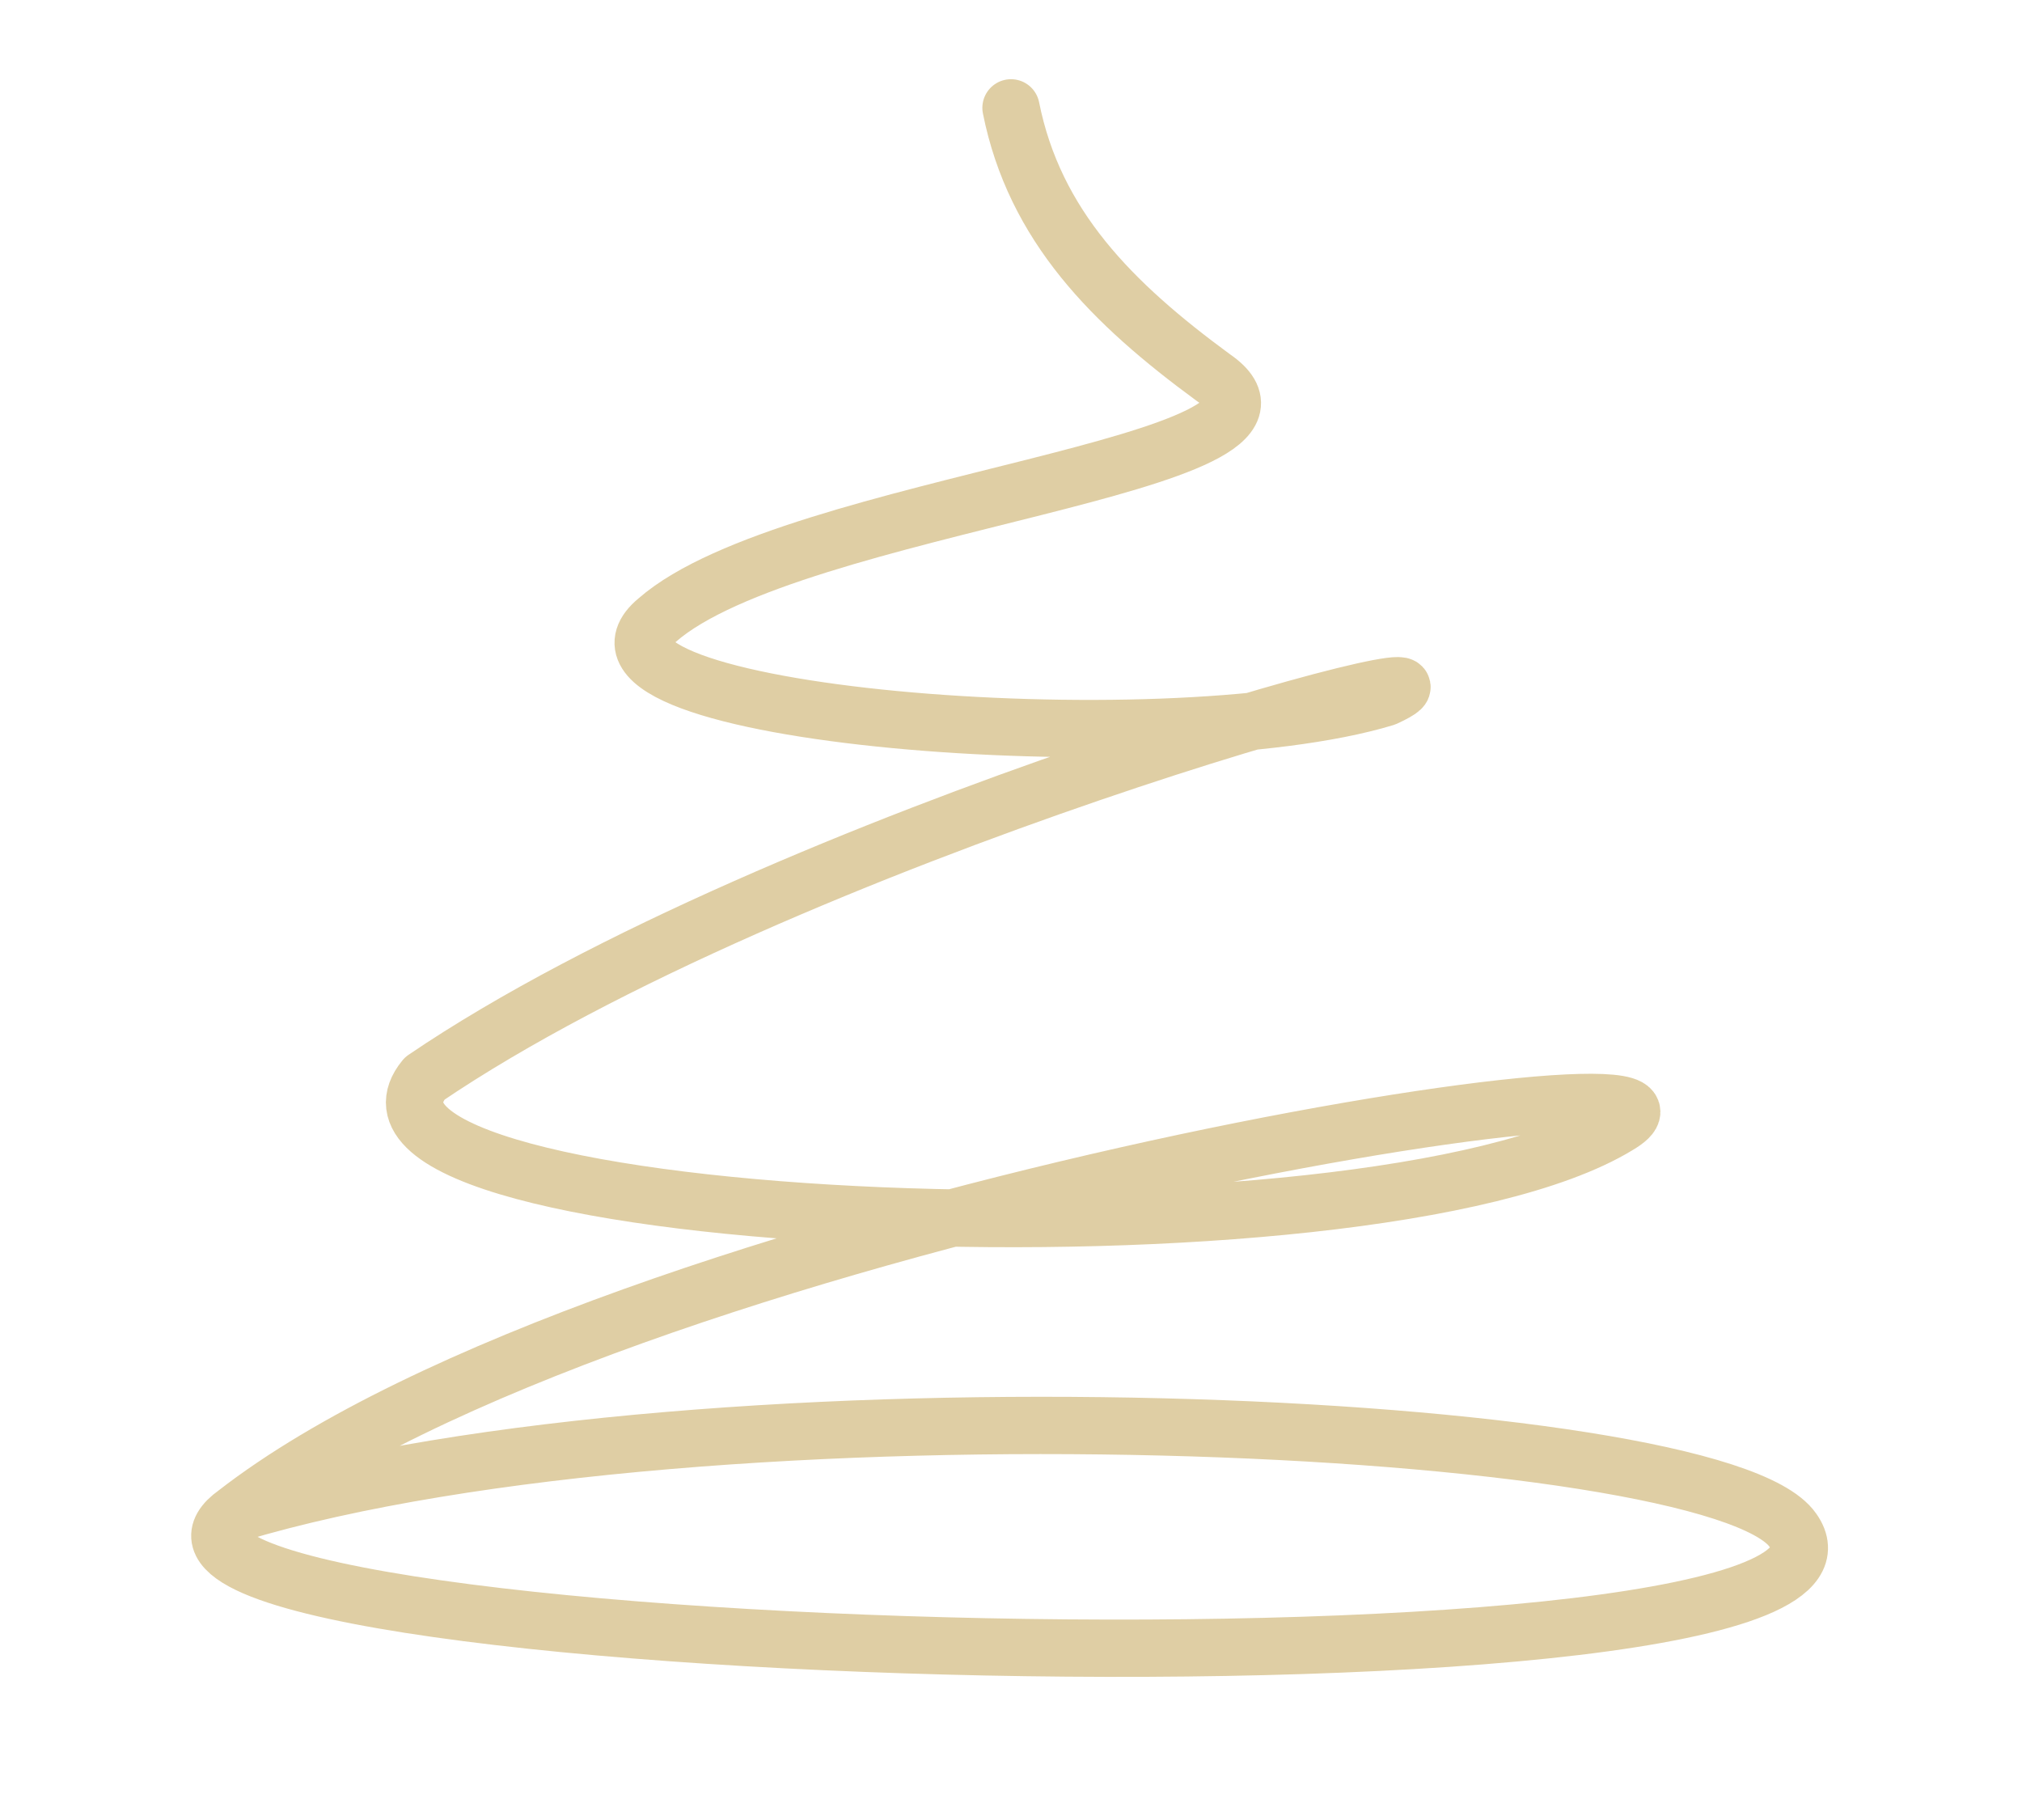
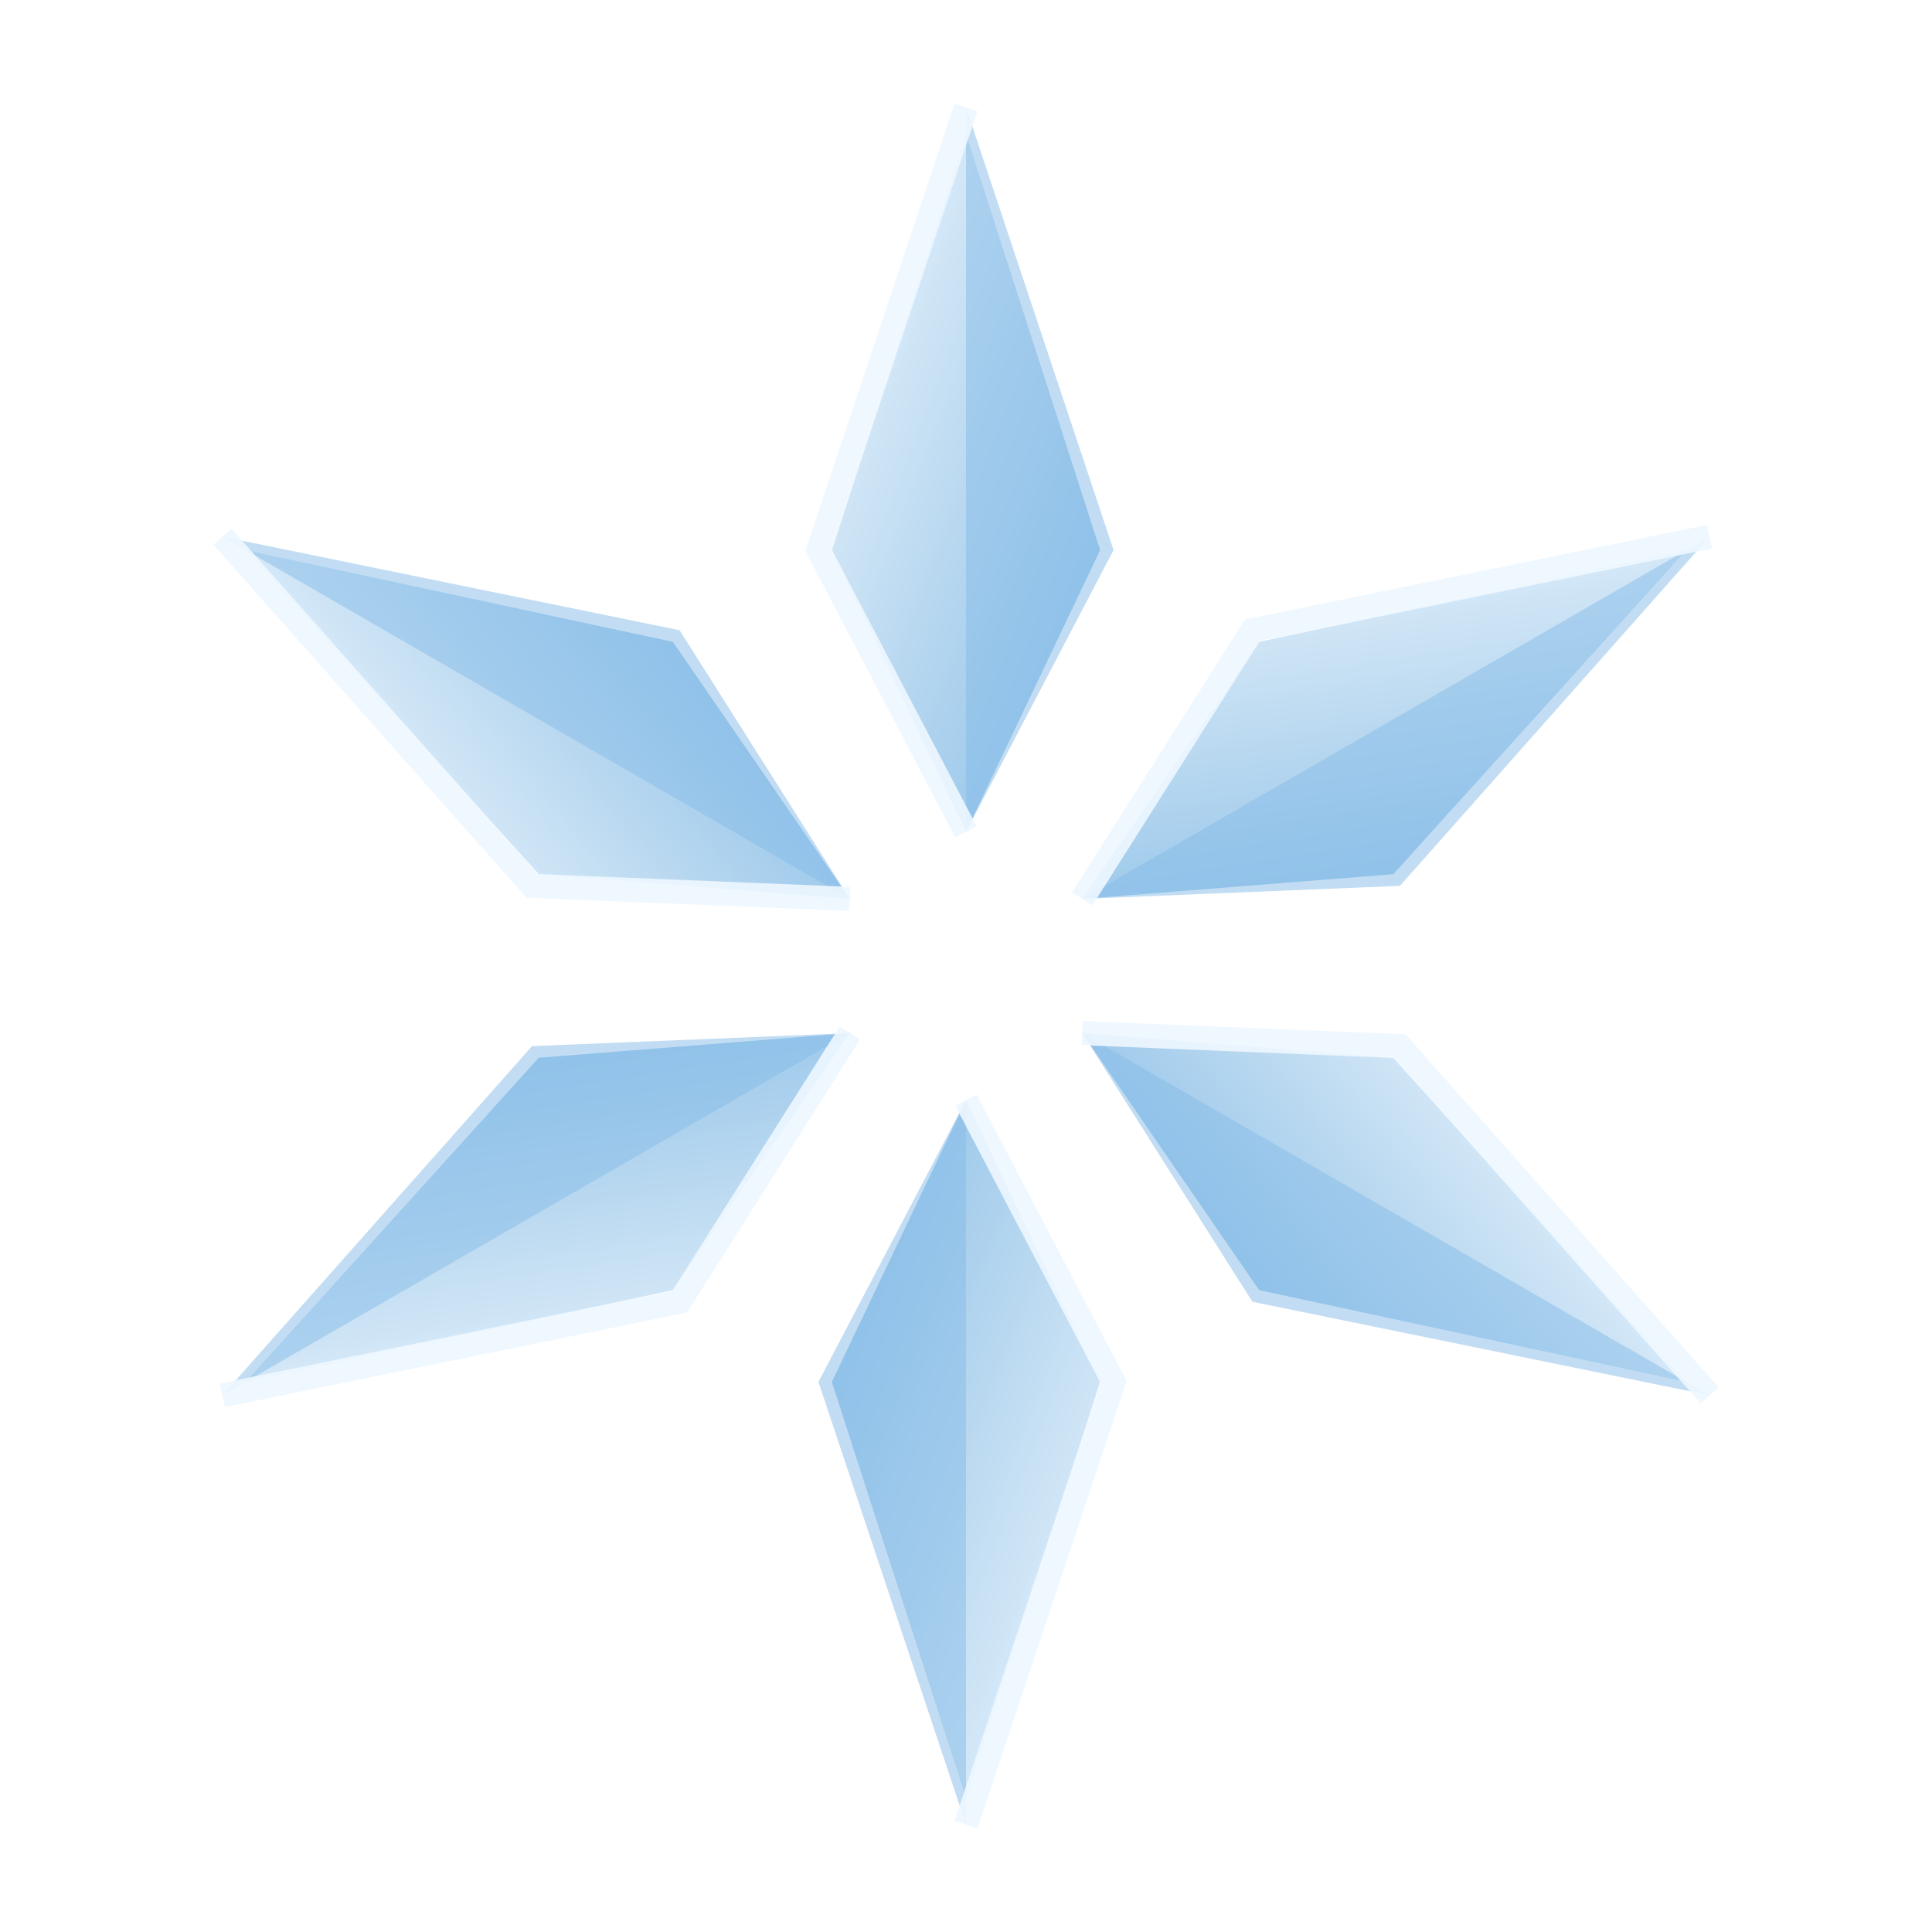
- <svg xmlns="http://www.w3.org/2000/svg" width="600" height="540" viewBox="0 0 600 540" role="img" aria-label="윈터라이트 작은 트리 로고">
-   <path d="M70 449 C210 407 509 421 532 454 C571 509 8 493 70 449 C182 362 526 307 480 334 C406 379 89 365 126 320 C232 248 452 188 411 207 C345 227 161 212 195 184 C235 149 398 138 360 112 C330 90 307 67 300 32" fill="none" stroke="#dfcea4" stroke-width="17" stroke-linecap="round" stroke-linejoin="round" />
+ <svg xmlns="http://www.w3.org/2000/svg" width="144" height="144" viewBox="0 0 144 144" role="img" aria-label="WINTERLIGHT compact crystal">
+   <defs>
+     <linearGradient id="crystal" x1="0" y1="0" x2="1" y2="1">
+       <stop stop-color="#eef7ff" />
+       <stop offset=".46" stop-color="#bedbf1" />
+       <stop offset="1" stop-color="#86bce7" />
+     </linearGradient>
+   </defs>
+   <g data-symbol="snow-crystal" transform="translate(72 72) scale(1)">
+     <g transform="rotate(0)">
+       <path d="M0 -62L10 -31 0 -10 -10 -31Z" fill="url(#crystal)" />
+       <path d="M0 -64L0 -10 11 -31Z" fill="#86bce7" opacity=".5" />
+       <path d="M0 -64L-11 -31 0 -10" fill="none" stroke="#eef7ff" stroke-width="1.8" opacity=".9" />
+     </g>
+     <g transform="rotate(60)">
+       <path d="M0 -62L10 -31 0 -10 -10 -31Z" fill="url(#crystal)" />
+       <path d="M0 -64L0 -10 11 -31Z" fill="#86bce7" opacity=".5" />
+       <path d="M0 -64L-11 -31 0 -10" fill="none" stroke="#eef7ff" stroke-width="1.8" opacity=".9" />
+     </g>
+     <g transform="rotate(120)">
+       <path d="M0 -62L10 -31 0 -10 -10 -31Z" fill="url(#crystal)" />
+       <path d="M0 -64L0 -10 11 -31Z" fill="#86bce7" opacity=".5" />
+       <path d="M0 -64L-11 -31 0 -10" fill="none" stroke="#eef7ff" stroke-width="1.8" opacity=".9" />
+     </g>
+     <g transform="rotate(180)">
+       <path d="M0 -62L10 -31 0 -10 -10 -31Z" fill="url(#crystal)" />
+       <path d="M0 -64L0 -10 11 -31Z" fill="#86bce7" opacity=".5" />
+       <path d="M0 -64L-11 -31 0 -10" fill="none" stroke="#eef7ff" stroke-width="1.8" opacity=".9" />
+     </g>
+     <g transform="rotate(240)">
+       <path d="M0 -62L10 -31 0 -10 -10 -31Z" fill="url(#crystal)" />
+       <path d="M0 -64L0 -10 11 -31Z" fill="#86bce7" opacity=".5" />
+       <path d="M0 -64L-11 -31 0 -10" fill="none" stroke="#eef7ff" stroke-width="1.8" opacity=".9" />
+     </g>
+     <g transform="rotate(300)">
+       <path d="M0 -62L10 -31 0 -10 -10 -31Z" fill="url(#crystal)" />
+       <path d="M0 -64L0 -10 11 -31Z" fill="#86bce7" opacity=".5" />
+       <path d="M0 -64L-11 -31 0 -10" fill="none" stroke="#eef7ff" stroke-width="1.8" opacity=".9" />
+     </g>
+   </g>
</svg>
